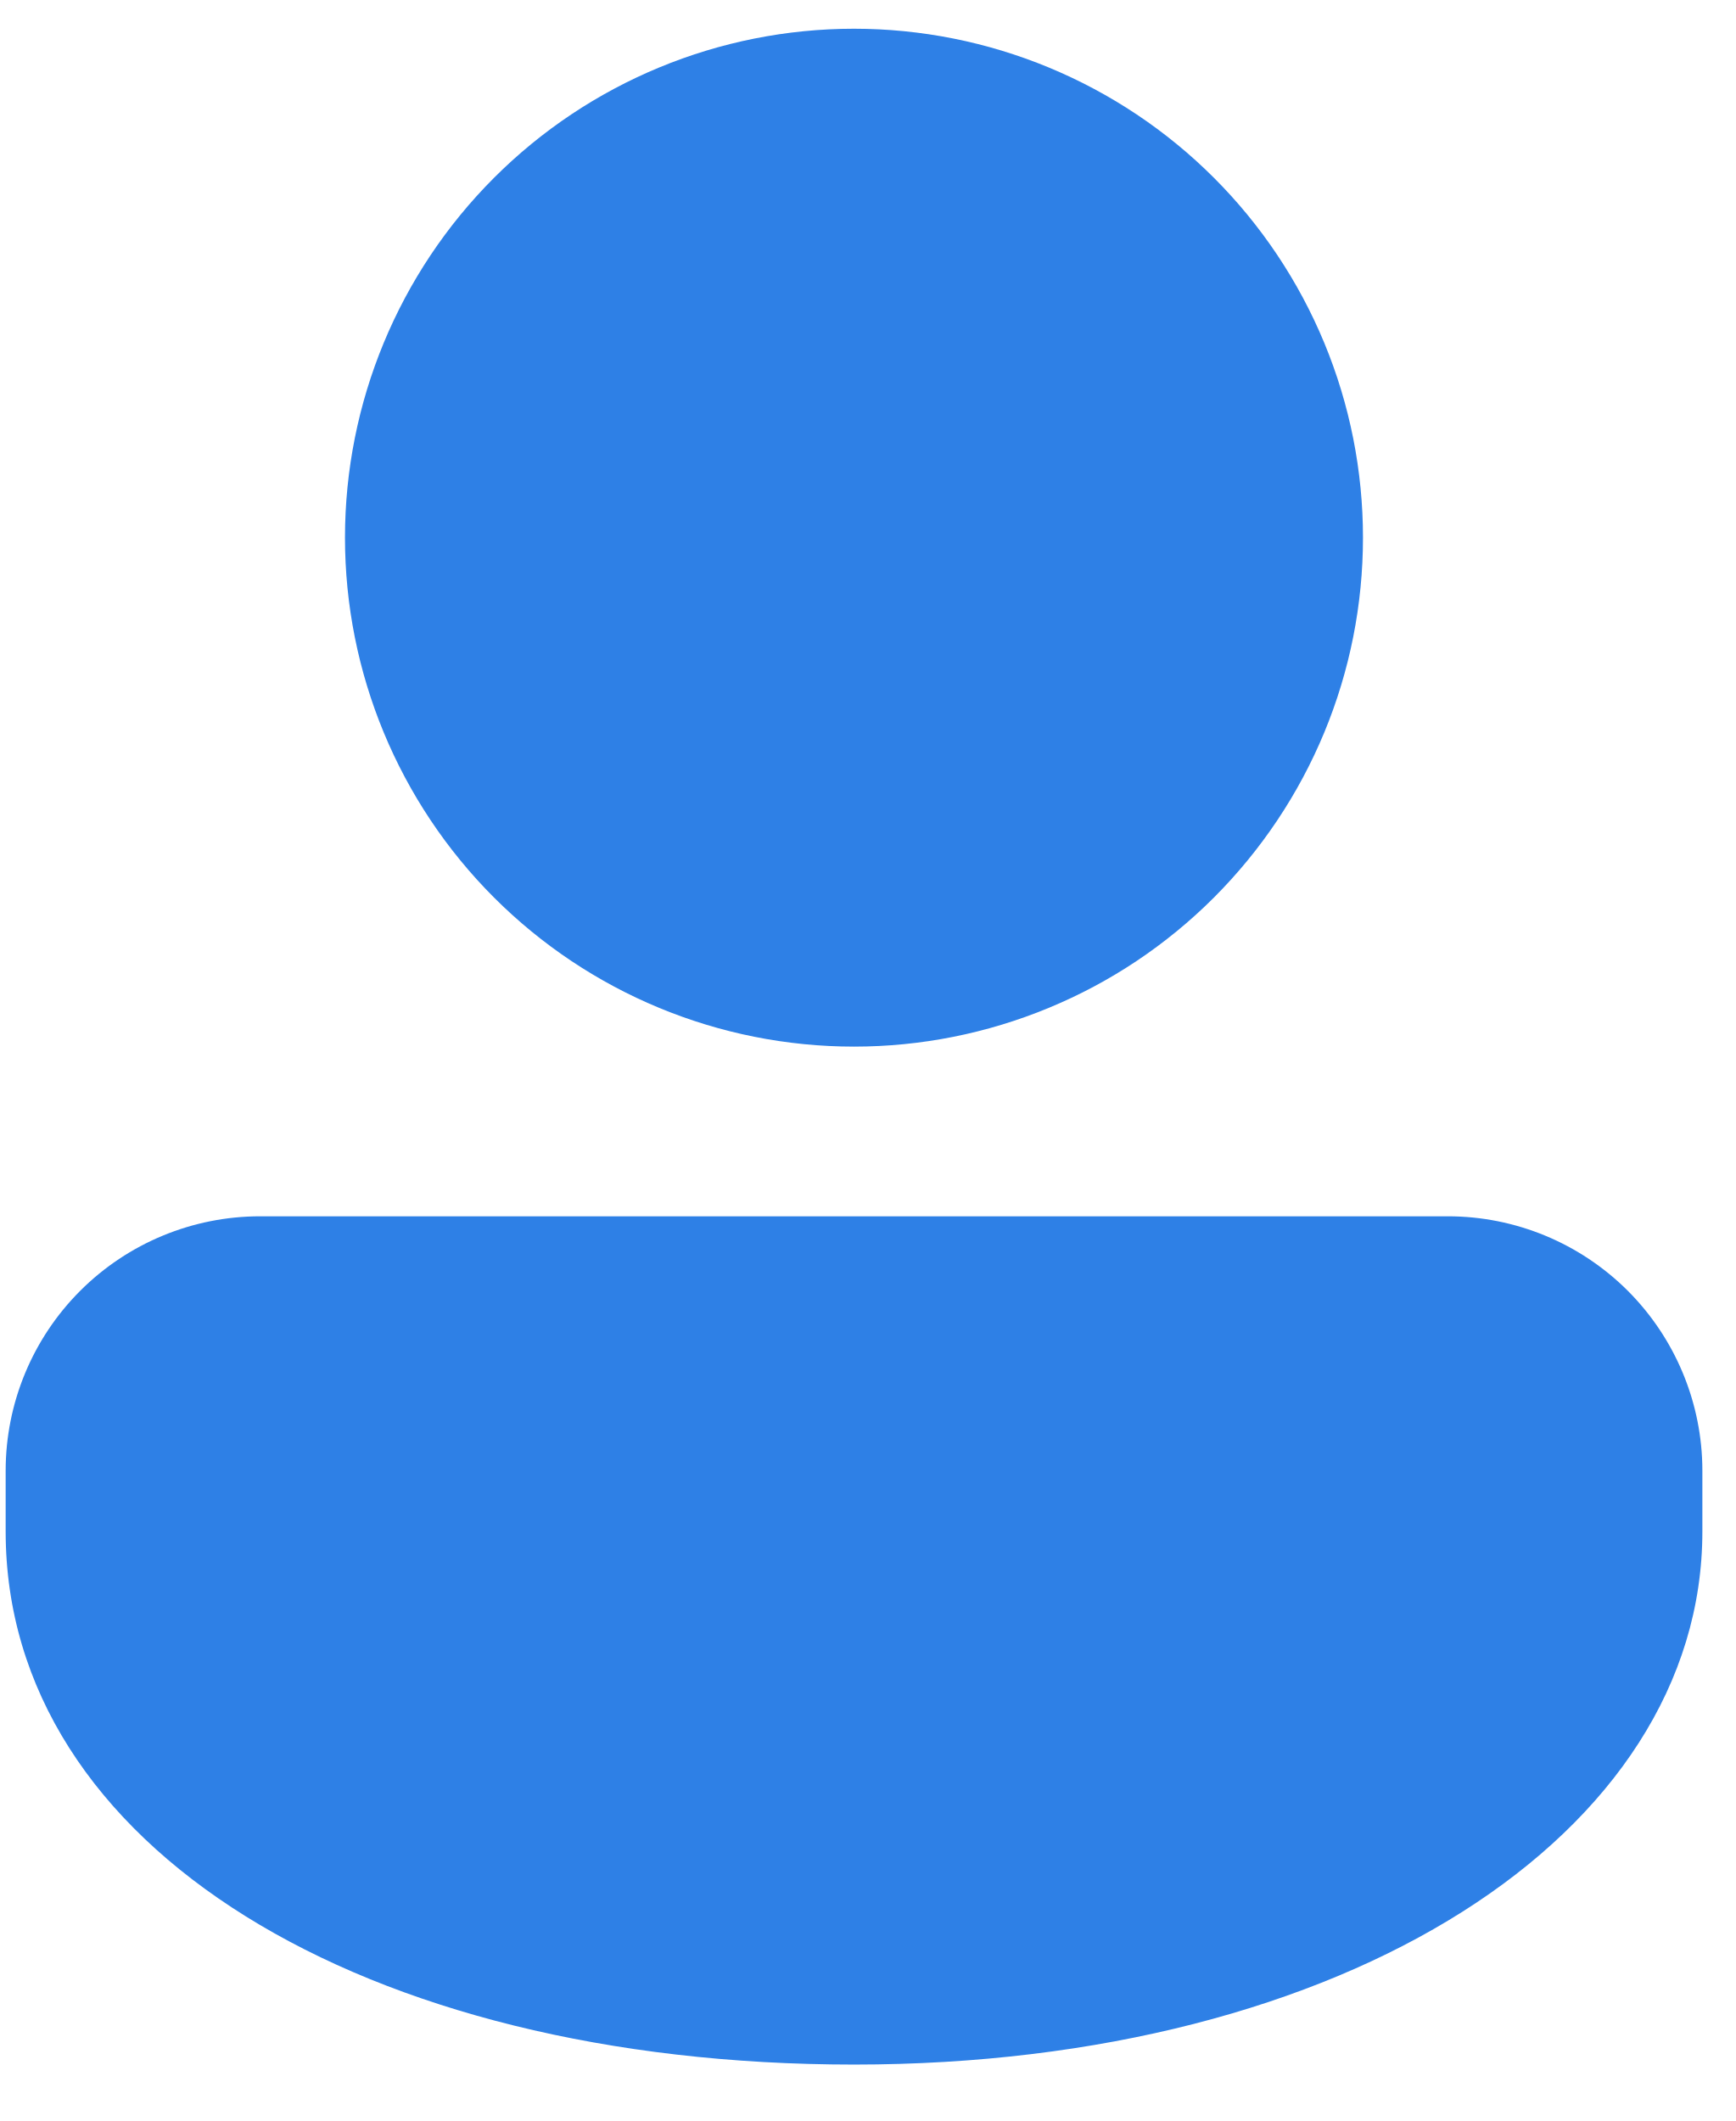
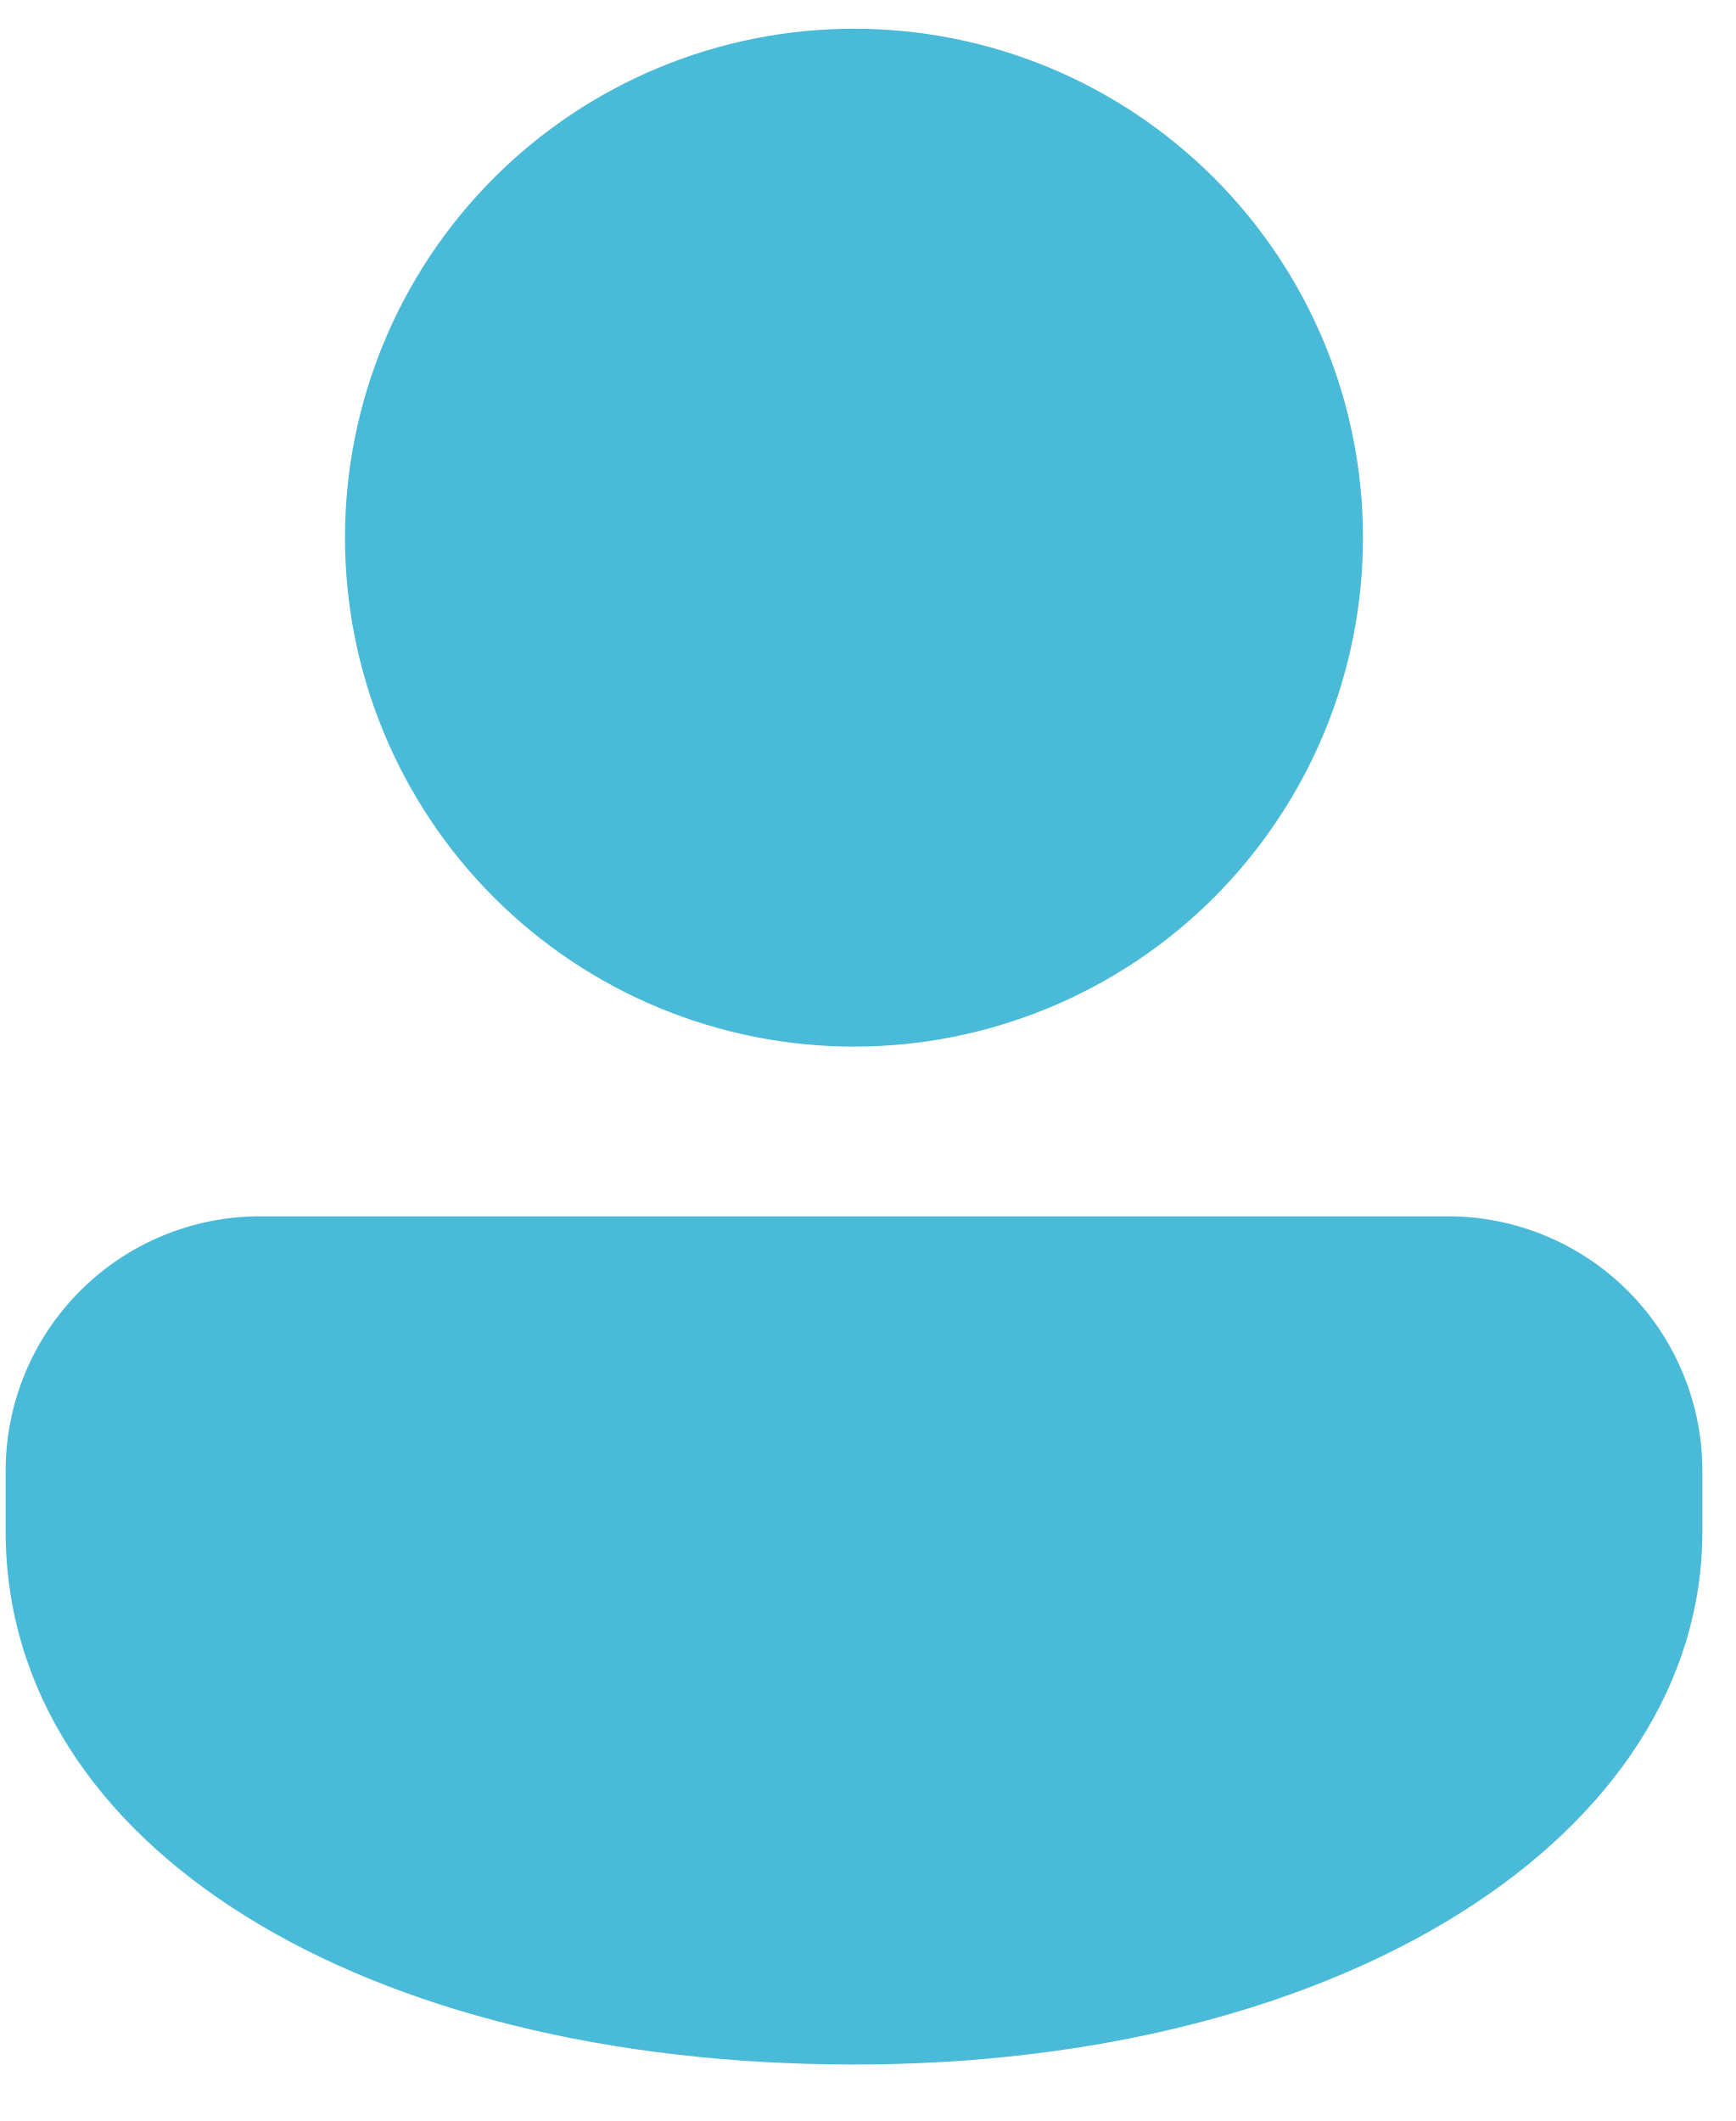
<svg xmlns="http://www.w3.org/2000/svg" width="27" height="33" viewBox="0 0 27 33" fill="none">
-   <path d="M22.524 18.924C23.574 18.924 24.581 19.341 25.324 20.083C26.066 20.826 26.484 21.833 26.484 22.883V23.827C26.484 28.548 20.927 32.122 13.286 32.122C5.644 32.122 0.088 28.734 0.088 23.827V22.883C0.088 21.833 0.505 20.826 1.248 20.083C1.99 19.341 2.997 18.924 4.047 18.924H22.524ZM13.286 0.447C14.326 0.447 15.355 0.652 16.316 1.05C17.277 1.448 18.15 2.031 18.885 2.766C19.62 3.501 20.204 4.374 20.602 5.335C21 6.296 21.204 7.326 21.204 8.365C21.204 9.405 21 10.435 20.602 11.396C20.204 12.357 19.62 13.229 18.885 13.965C18.15 14.7 17.277 15.284 16.316 15.681C15.355 16.079 14.326 16.284 13.286 16.284C11.186 16.284 9.171 15.45 7.686 13.965C6.201 12.48 5.367 10.466 5.367 8.365C5.367 6.265 6.201 4.251 7.686 2.766C9.171 1.281 11.186 0.447 13.286 0.447Z" fill="#2E80E6" />
+   <path d="M22.524 18.924C23.574 18.924 24.581 19.341 25.324 20.083C26.066 20.826 26.484 21.833 26.484 22.883V23.826C26.484 28.547 20.927 32.121 13.286 32.121C5.644 32.121 0.088 28.733 0.088 23.826V22.883C0.088 21.833 0.505 20.826 1.248 20.083C1.99 19.341 2.997 18.924 4.047 18.924H22.524ZM13.286 0.447C14.326 0.447 15.355 0.651 16.316 1.049C17.277 1.447 18.15 2.031 18.885 2.766C19.62 3.501 20.204 4.374 20.602 5.335C21 6.296 21.204 7.325 21.204 8.365C21.204 9.405 21 10.435 20.602 11.396C20.204 12.356 19.62 13.229 18.885 13.965C18.15 14.7 17.277 15.283 16.316 15.681C15.355 16.079 14.326 16.284 13.286 16.284C11.186 16.284 9.171 15.45 7.686 13.965C6.201 12.48 5.367 10.465 5.367 8.365C5.367 6.265 6.201 4.251 7.686 2.766C9.171 1.281 11.186 0.447 13.286 0.447Z" fill="#4ABAD9" />
</svg>
